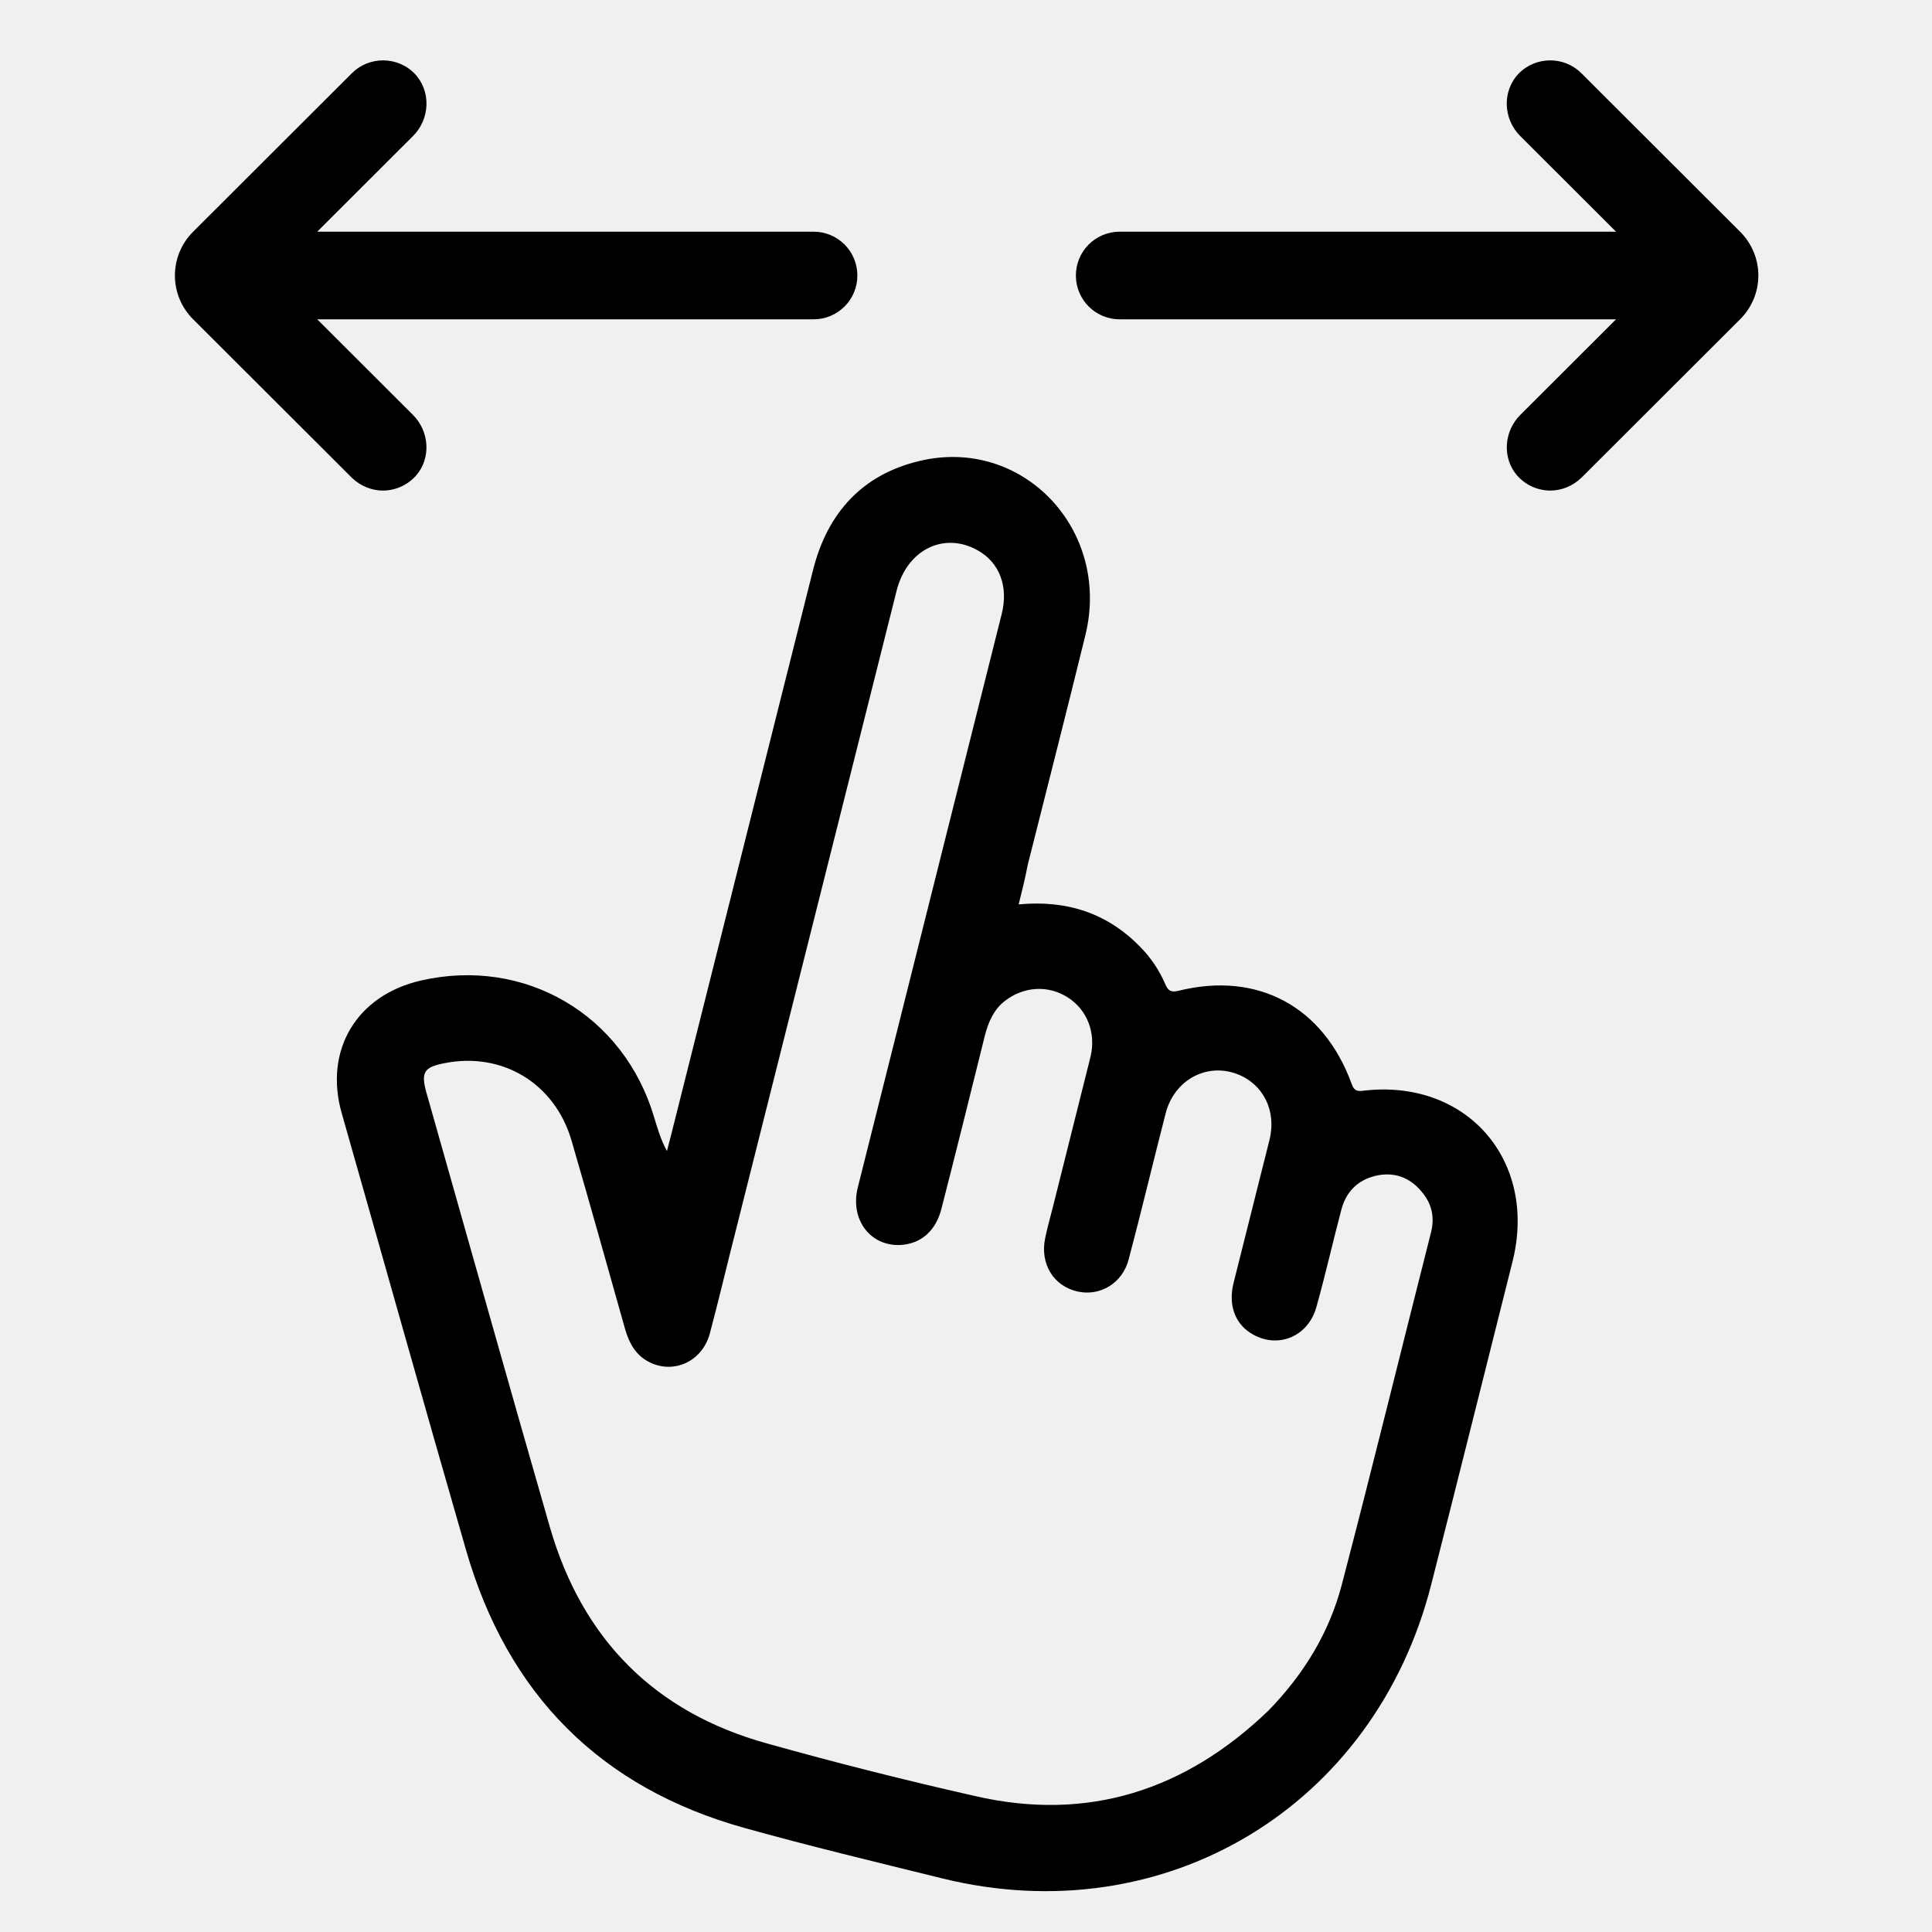
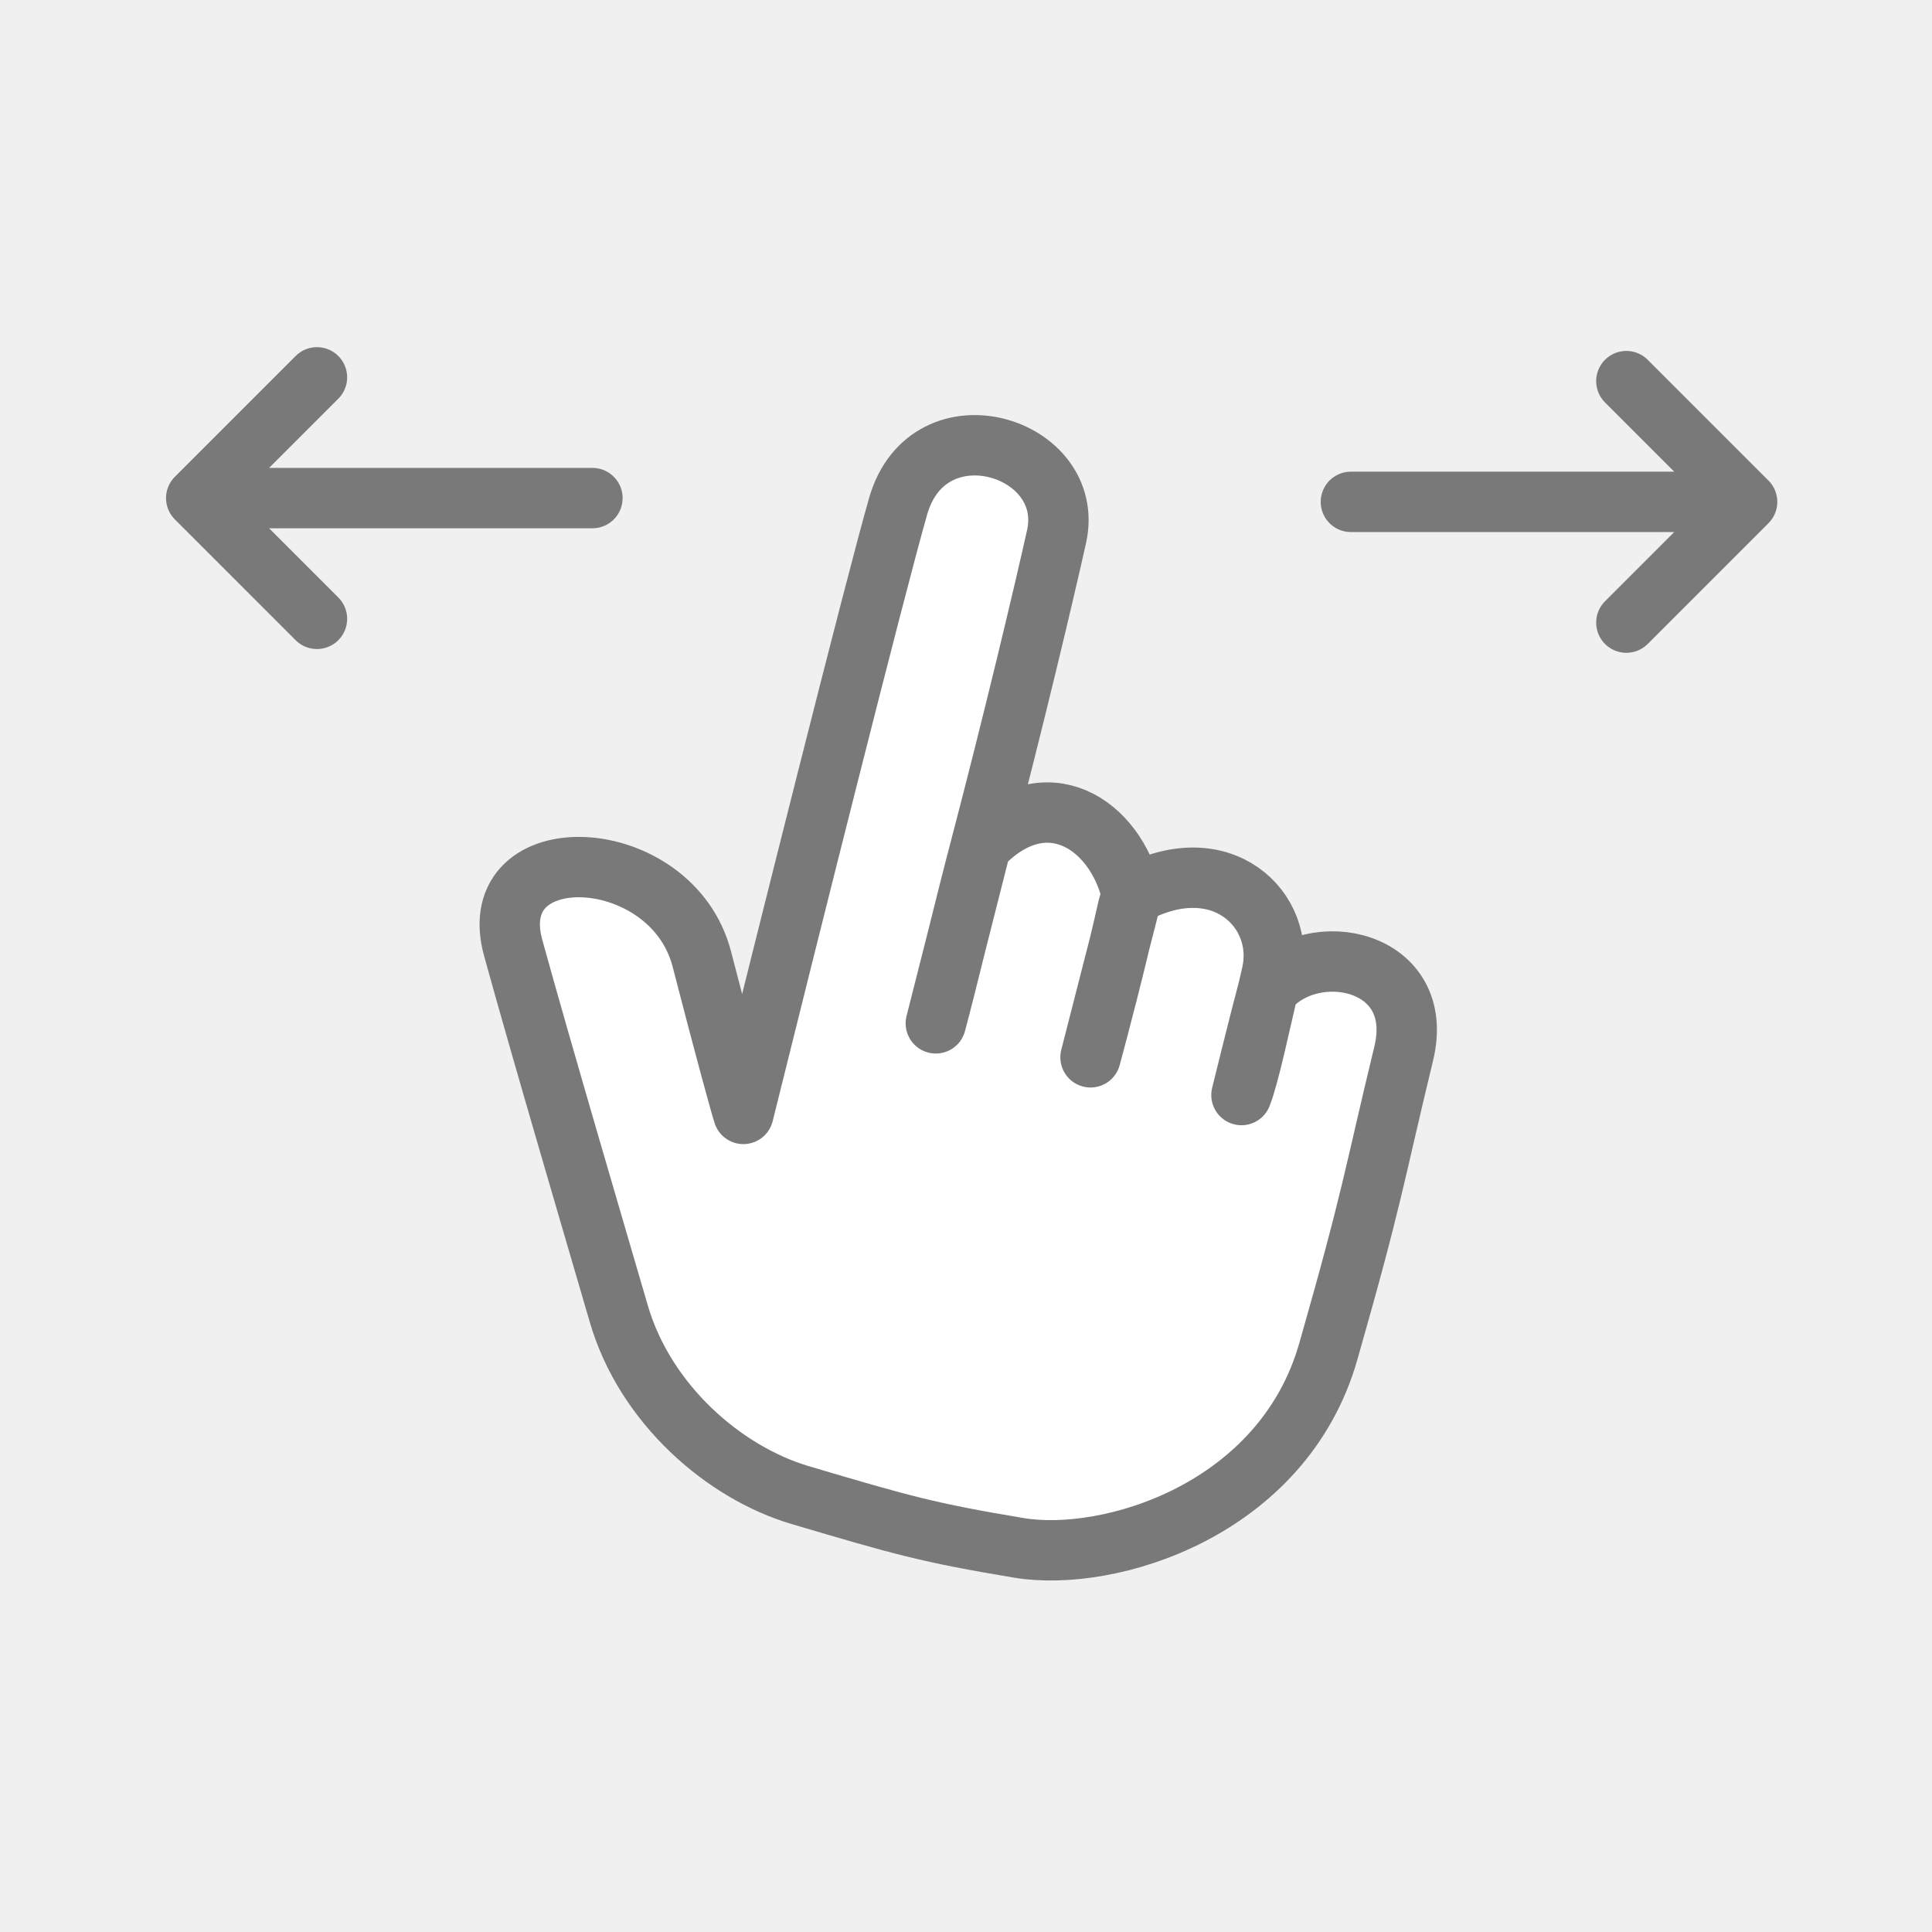
<svg xmlns="http://www.w3.org/2000/svg" width="256" height="256" viewBox="0 0 256 256" fill="none">
-   <path d="M134.977 119.838C141.281 119.243 146.661 120.936 151.05 125.437C152.486 126.879 153.632 128.583 154.427 130.457C154.81 131.308 155.168 131.509 156.151 131.286C166.655 128.669 175.364 133.386 179.091 143.594C179.393 144.386 179.649 144.638 180.543 144.538C194.275 142.849 203.811 153.738 200.404 167.216C196.821 181.449 193.279 195.712 189.655 209.914C182.172 239.41 154.337 256.169 124.858 248.897C116.1 246.735 107.354 244.644 98.665 242.217C79.546 236.899 67.274 224.497 61.772 205.458C56.196 186.176 50.793 166.831 45.288 147.538C42.887 139.131 47.273 131.874 55.771 129.926C69.572 126.77 82.656 134.462 86.677 148.047C87.117 149.509 87.568 151.042 88.373 152.521C88.56 151.838 88.736 151.083 88.923 150.399C95.206 125.454 101.448 100.478 107.731 75.532C109.635 67.962 114.244 62.892 121.818 61.085C135.456 57.808 147.209 70.144 143.837 84.089C141.345 94.261 138.742 104.413 136.18 114.595C135.86 116.318 135.428 118.022 134.977 119.838ZM168.069 226.668C172.69 221.924 176.107 216.417 177.788 210.009C181.857 194.428 185.672 178.85 189.629 163.25C190.08 161.434 189.78 159.696 188.609 158.199C187.108 156.207 185.078 155.279 182.602 155.728C180.097 156.218 178.403 157.75 177.735 160.291C176.604 164.577 175.626 168.912 174.425 173.208C173.292 177.239 169.099 178.824 165.676 176.614C163.622 175.289 162.747 172.874 163.443 170.038C165.023 163.682 166.644 157.356 168.224 151C169.165 147.143 167.356 143.596 163.89 142.304C159.883 140.802 155.615 143.09 154.465 147.487C152.795 153.966 151.267 160.424 149.556 166.873C148.731 170.056 145.729 171.823 142.715 171.117C139.548 170.361 137.795 167.425 138.487 164.079C138.779 162.652 139.183 161.243 139.546 159.805C141.195 153.183 142.854 146.633 144.503 140.012C145.257 136.839 144.031 133.786 141.497 132.169C138.881 130.493 135.642 130.694 133.139 132.64C131.676 133.773 130.979 135.408 130.517 137.153C128.623 144.795 126.729 152.436 124.765 160.088C124.068 162.925 122.254 164.62 119.758 164.927C115.545 165.423 112.556 161.764 113.665 157.336C117.532 141.859 121.44 126.412 125.306 110.935C127.77 101.059 130.274 91.213 132.737 81.337C133.64 77.705 132.433 74.54 129.574 72.936C125.122 70.411 120.215 72.795 118.82 78.213C111.722 106.413 104.636 134.685 97.538 162.885C96.35 167.507 95.273 172.148 94.043 176.74C93.009 180.465 89.193 182.138 85.957 180.446C84.222 179.545 83.365 177.965 82.83 176.117C80.481 167.81 78.162 159.463 75.741 151.167C73.53 143.532 66.533 139.318 58.814 140.893C56.167 141.405 55.767 142.121 56.491 144.741C61.944 163.933 67.326 183.135 72.85 202.316C77.137 217.172 86.713 226.89 101.655 231.023C110.763 233.574 119.935 235.893 129.161 237.976C144.148 241.447 157.096 237.22 168.069 226.668ZM230.571 42.311C231.337 41.551 231.945 40.646 232.36 39.65C232.776 38.654 232.989 37.585 232.989 36.505C232.989 35.426 232.776 34.357 232.36 33.361C231.945 32.365 231.337 31.46 230.571 30.7L209.533 9.695C207.26 7.426 203.507 7.426 201.234 9.748C199.014 12.07 199.173 15.765 201.446 18.034L214.132 30.7H148.376C147.612 30.697 146.856 30.846 146.15 31.136C145.444 31.427 144.802 31.855 144.261 32.394C143.721 32.934 143.293 33.575 143.001 34.28C142.709 34.986 142.56 35.742 142.561 36.506C142.56 37.27 142.709 38.026 143.001 38.731C143.293 39.437 143.721 40.078 144.262 40.617C144.802 41.157 145.444 41.584 146.15 41.875C146.856 42.166 147.612 42.314 148.376 42.311H214.132L201.446 54.978C199.279 57.141 199.014 60.677 201.023 63C201.572 63.625 202.246 64.126 203.002 64.472C203.758 64.817 204.579 64.999 205.41 65.005C206.89 65.005 208.37 64.425 209.533 63.316L230.571 42.311ZM25.595 42.311C24.829 41.551 24.22 40.647 23.805 39.65C23.39 38.654 23.177 37.585 23.177 36.505C23.177 35.426 23.39 34.357 23.805 33.361C24.22 32.364 24.829 31.46 25.595 30.7L46.632 9.695C48.905 7.426 52.658 7.426 54.931 9.748C57.151 12.07 56.993 15.765 54.72 18.034L42.034 30.7H107.79C108.554 30.697 109.31 30.846 110.016 31.136C110.722 31.427 111.364 31.855 111.904 32.394C112.444 32.934 112.873 33.575 113.165 34.28C113.456 34.986 113.606 35.742 113.604 36.506C113.606 37.27 113.456 38.026 113.165 38.731C112.873 39.437 112.444 40.078 111.904 40.617C111.364 41.157 110.722 41.584 110.016 41.875C109.31 42.166 108.554 42.314 107.79 42.311H42.034L54.72 54.978C56.887 57.141 57.151 60.677 55.143 63C54.594 63.625 53.92 64.126 53.163 64.472C52.407 64.817 51.587 64.999 50.755 65.005C49.275 65.005 47.795 64.425 46.632 63.316L25.595 42.311Z" fill="black" />
+   <path d="M179 66.5H231.5M231.5 66.5L215.5 50.5M231.5 66.5L215.5 82.5" stroke="#797979" stroke-width="8" stroke-linecap="round" stroke-linejoin="round" />
+   <path d="M78.5 66H26M26 66L42 50M26 66L42 82" stroke="#797979" stroke-width="8" stroke-linecap="round" stroke-linejoin="round" />
+   <path d="M68 125.599C63.875 110.599 89 111.599 93 127.099C96.2 139.499 98.167 146.599 98.5 147.599C104.167 124.766 115.8 78.299 119 67.099C123 53.099 142.667 59.099 140 71.099C138.427 78.18 134.258 95.749 129.962 112.099C138.5 103.099 147.809 109.099 150 118.599C161.809 112.099 170.5 120.599 168.5 129.099C168.343 129.768 168.187 130.436 168.034 131.099C174 124.099 189.03 127.099 186 139.599C182 156.099 182 158.099 176 179.099C170 200.099 147 207.099 135 205.099C123 203.099 119.5 202.099 106 198.099C96 195.136 85.5 186.099 82 174.099C79.2 164.499 71.667 138.932 68 125.599Z" fill="white" />
+   <path d="M129.962 112.099C134.258 95.749 138.427 78.18 140 71.099C142.667 59.099 123 53.099 119 67.099C115.8 78.299 104.167 124.766 98.5 147.599C98.167 146.599 96.2 139.499 93 127.099C89 111.599 63.875 110.599 68 125.599C71.667 138.932 79.2 164.499 82 174.099C85.5 186.099 96 195.136 106 198.099C119.5 202.099 123 203.099 135 205.099C147 207.099 170 200.099 176 179.099C182 158.099 182 156.099 186 139.599C189.03 127.099 174 124.099 168.034 131.099C166.964 135.099 164.5 145.099 164.5 145.099C165.5 142.599 166.9 135.899 168.5 129.099C170.5 120.599 161.809 112.099 150 118.599M129.962 112.099C127.704 120.688 125.55 129.802 124 135.599L129.962 112.099ZM129.962 112.099C138.5 103.099 147.809 109.099 150 118.599M150 118.599C150.059 119.399 149.692 119.235 149.5 120.099C147.9 127.299 145.5 136.432 144.5 140.099L150 118.599Z" stroke="#797979" stroke-width="8" stroke-linecap="round" stroke-linejoin="round" />
</svg>
